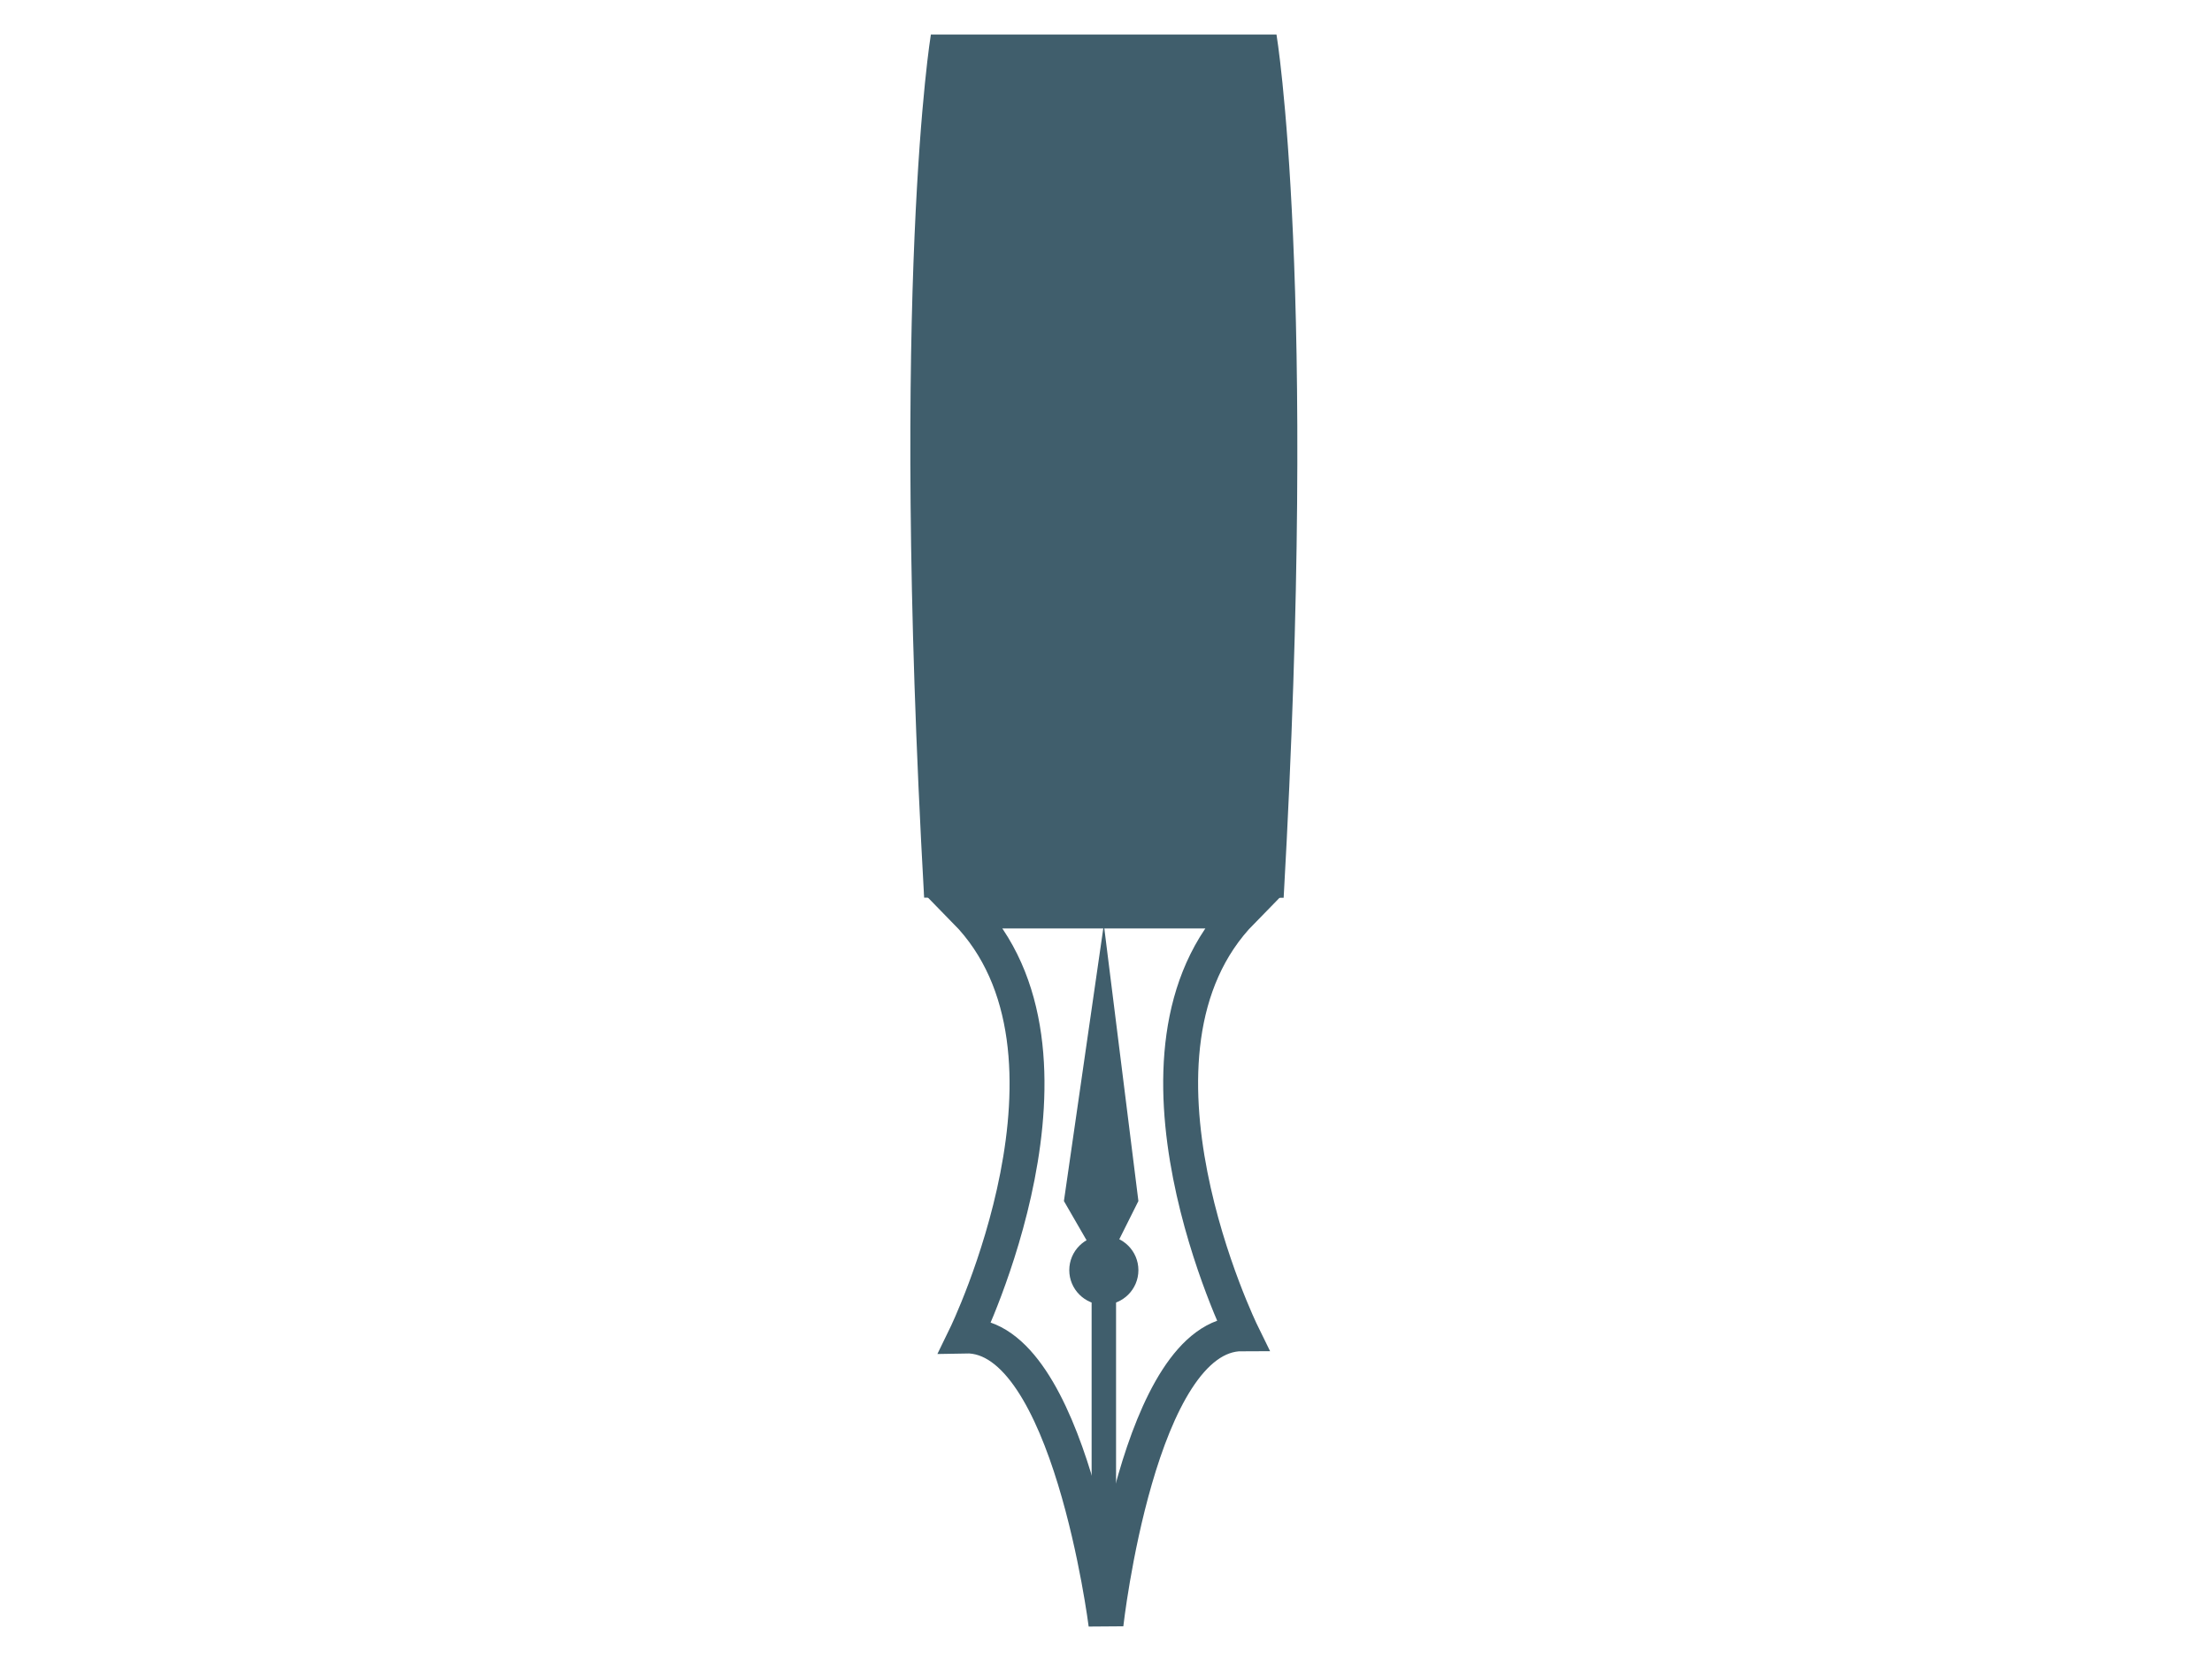
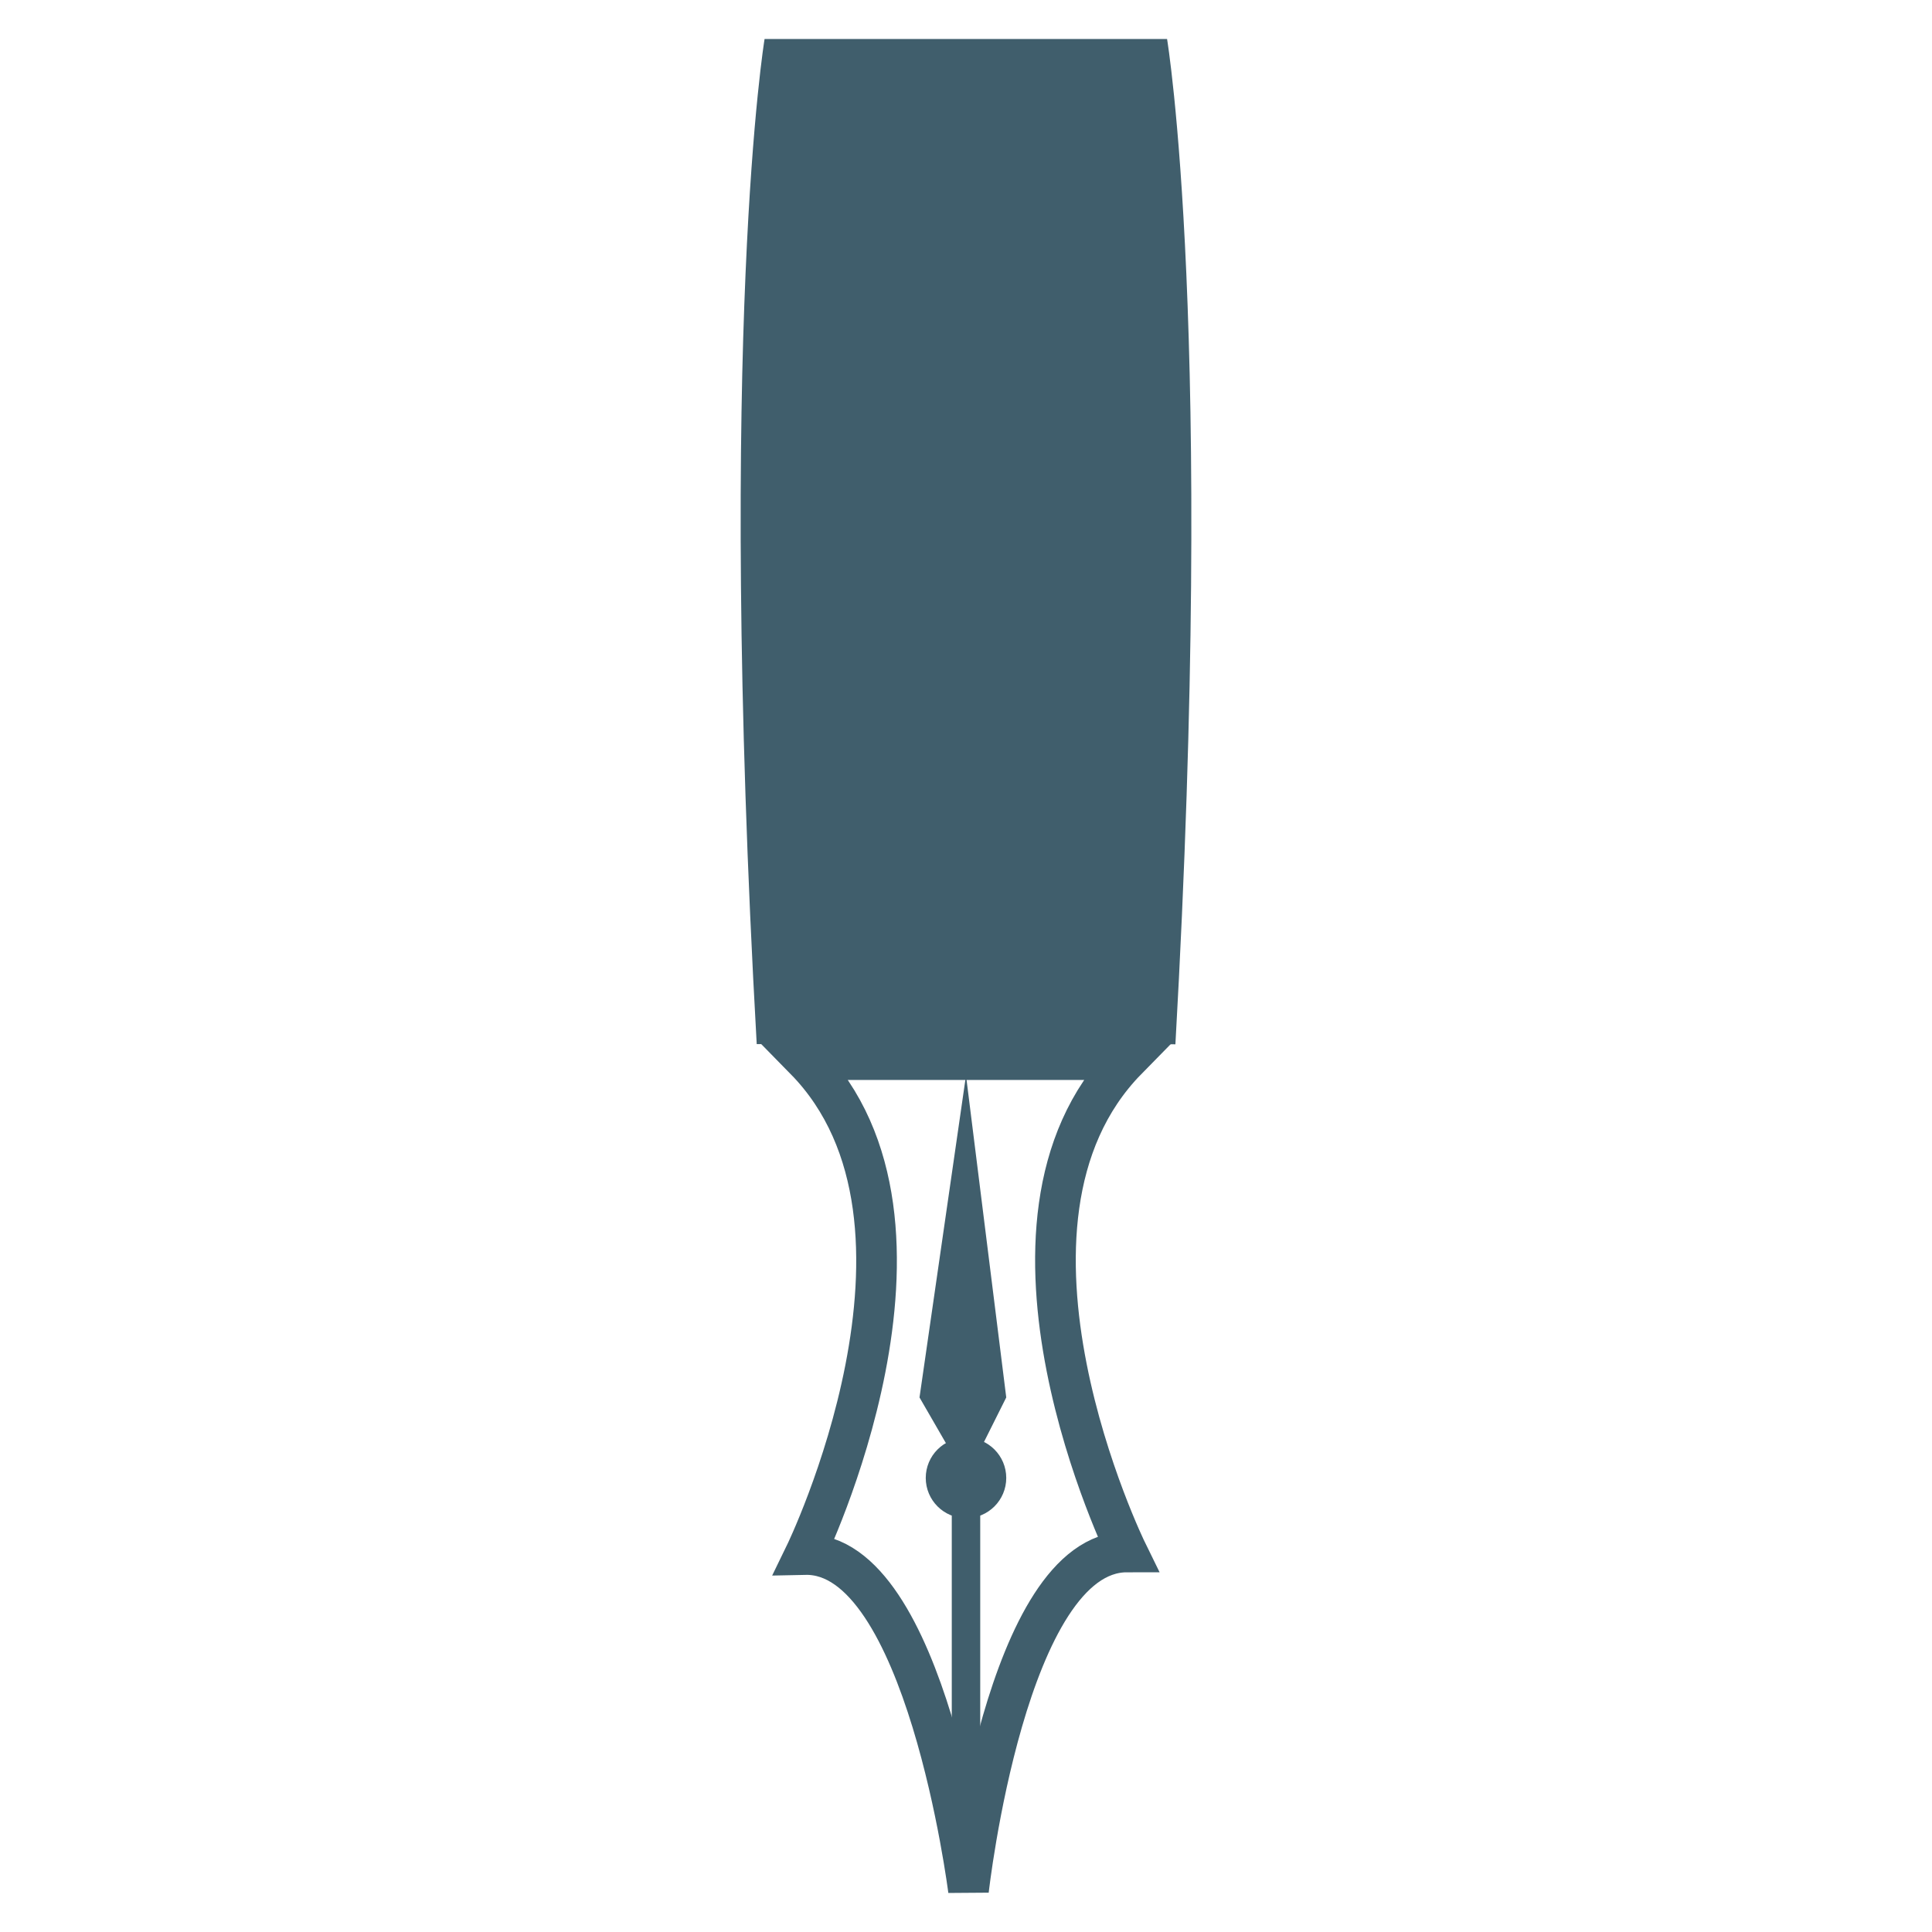
- <svg xmlns="http://www.w3.org/2000/svg" width="64" height="48" viewBox="0 0 64 48" id="svg2" version="1.1">
+ <svg xmlns="http://www.w3.org/2000/svg" width="48" height="48" viewBox="0 0 48 48" id="svg2" version="1.1">
  <defs id="defs4">
-     <marker orient="auto" refY="0.0" refX="0.0" id="Arrow1Lstart" style="overflow:visible">
-       <path id="path4291" d="M 0.0,0.0 L 5.0,-5.0 L -12.5,0.0 L 5.0,5.0 L 0.0,0.0 z " style="fill-rule:evenodd;stroke:#000000;stroke-width:1pt;stroke-opacity:1;fill:#000000;fill-opacity:1" transform="scale(0.8) translate(12.5,0)" />
+     <marker orient="auto" refY="0" refX="0" id="Arrow1Lstart" style="overflow:visible">
+       <path id="path4291" d="M 0,0 5,-5 -12.5,0 5,5 0,0 Z" style="fill:#000000;fill-opacity:1;fill-rule:evenodd;stroke:#000000;stroke-width:1pt;stroke-opacity:1" transform="matrix(0.8,0,0,0.8,10,0)" />
    </marker>
  </defs>
  <g id="layer4">
-     <g id="g4600" transform="translate(-0.0625,2.75)">
-       <path id="path4285" d="m 28,23.608 c 4,4.077 0,12.295 0,12.295 3,-0.064 4.062,8.345 4.062,8.345 0,0 0.938,-8.409 3.938,-8.409 0,0 -4,-8.154 0,-12.231 z" style="fill:none;fill-rule:evenodd;stroke:#405e6c;stroke-width:1.01px;stroke-linecap:butt;stroke-linejoin:miter;stroke-opacity:1" />
-       <path id="path4591" d="M 32,44 32,34" style="fill:#405e6c;fill-opacity:1;fill-rule:evenodd;stroke:#405e6c;stroke-width:0.707px;stroke-linecap:butt;stroke-linejoin:miter;stroke-opacity:1" />
-       <circle r="0.8" cy="34" cx="32" id="path4593" style="opacity:1;fill:#405e6c;fill-opacity:1;stroke:#405e6c;stroke-width:0.4;stroke-linecap:butt;stroke-linejoin:miter;stroke-miterlimit:4;stroke-dasharray:none;stroke-opacity:1" />
-       <path id="path4595" d="m 32,34 c 0,0 -1.155,-2 -1.155,-2 L 32,24 l 1,8 z" style="fill:#405e6c;fill-opacity:1;fill-rule:evenodd;stroke:none;stroke-width:1px;stroke-linecap:butt;stroke-linejoin:miter;stroke-opacity:1" />
+     <g id="g4159" transform="translate(-7.9375,-0.03101784)">
+       <g transform="translate(-0.0625,2.75)" id="g4600">
+         <path style="fill:none;fill-rule:evenodd;stroke:#405e6c;stroke-width:1.01px;stroke-linecap:butt;stroke-linejoin:miter;stroke-opacity:1" d="m 28,23.608 c 4,4.077 0,12.295 0,12.295 3,-0.064 4.062,8.345 4.062,8.345 0,0 0.938,-8.409 3.938,-8.409 0,0 -4,-8.154 0,-12.231 z" id="path4285" />
+         <path style="fill:#405e6c;fill-opacity:1;fill-rule:evenodd;stroke:#405e6c;stroke-width:0.707px;stroke-linecap:butt;stroke-linejoin:miter;stroke-opacity:1" d="M 32,44 32,34" id="path4591" />
+         <circle style="opacity:1;fill:#405e6c;fill-opacity:1;stroke:#405e6c;stroke-width:0.4;stroke-linecap:butt;stroke-linejoin:miter;stroke-miterlimit:4;stroke-dasharray:none;stroke-opacity:1" id="path4593" cx="32" cy="34" r="0.8" />
+         <path style="fill:#405e6c;fill-opacity:1;fill-rule:evenodd;stroke:none;stroke-width:1px;stroke-linecap:butt;stroke-linejoin:miter;stroke-opacity:1" d="m 32,34 c 0,0 -1.155,-2 -1.155,-2 L 32,24 l 1,8 z" id="path4595" />
+       </g>
+       <path id="rect4597" d="m 26.933,1 10,0 c 0,0 1.207,7.218 0.207,24.976 l -10.402,-0.004 c -1,-17.758 0.195,-24.972 0.195,-24.972 z" style="opacity:1;fill:#405e6c;fill-opacity:1;stroke:none;stroke-width:0.5;stroke-linecap:butt;stroke-linejoin:miter;stroke-miterlimit:4;stroke-dasharray:none;stroke-opacity:1" />
    </g>
-     <path style="opacity:1;fill:#405e6c;fill-opacity:1;stroke:none;stroke-width:0.5;stroke-linecap:butt;stroke-linejoin:miter;stroke-miterlimit:4;stroke-dasharray:none;stroke-opacity:1" d="m 26.933,1 10,0 c 0,0 1.207,7.218 0.207,24.976 l -10.402,-0.004 c -1,-17.758 0.195,-24.972 0.195,-24.972 z" id="rect4597" />
  </g>
</svg>
